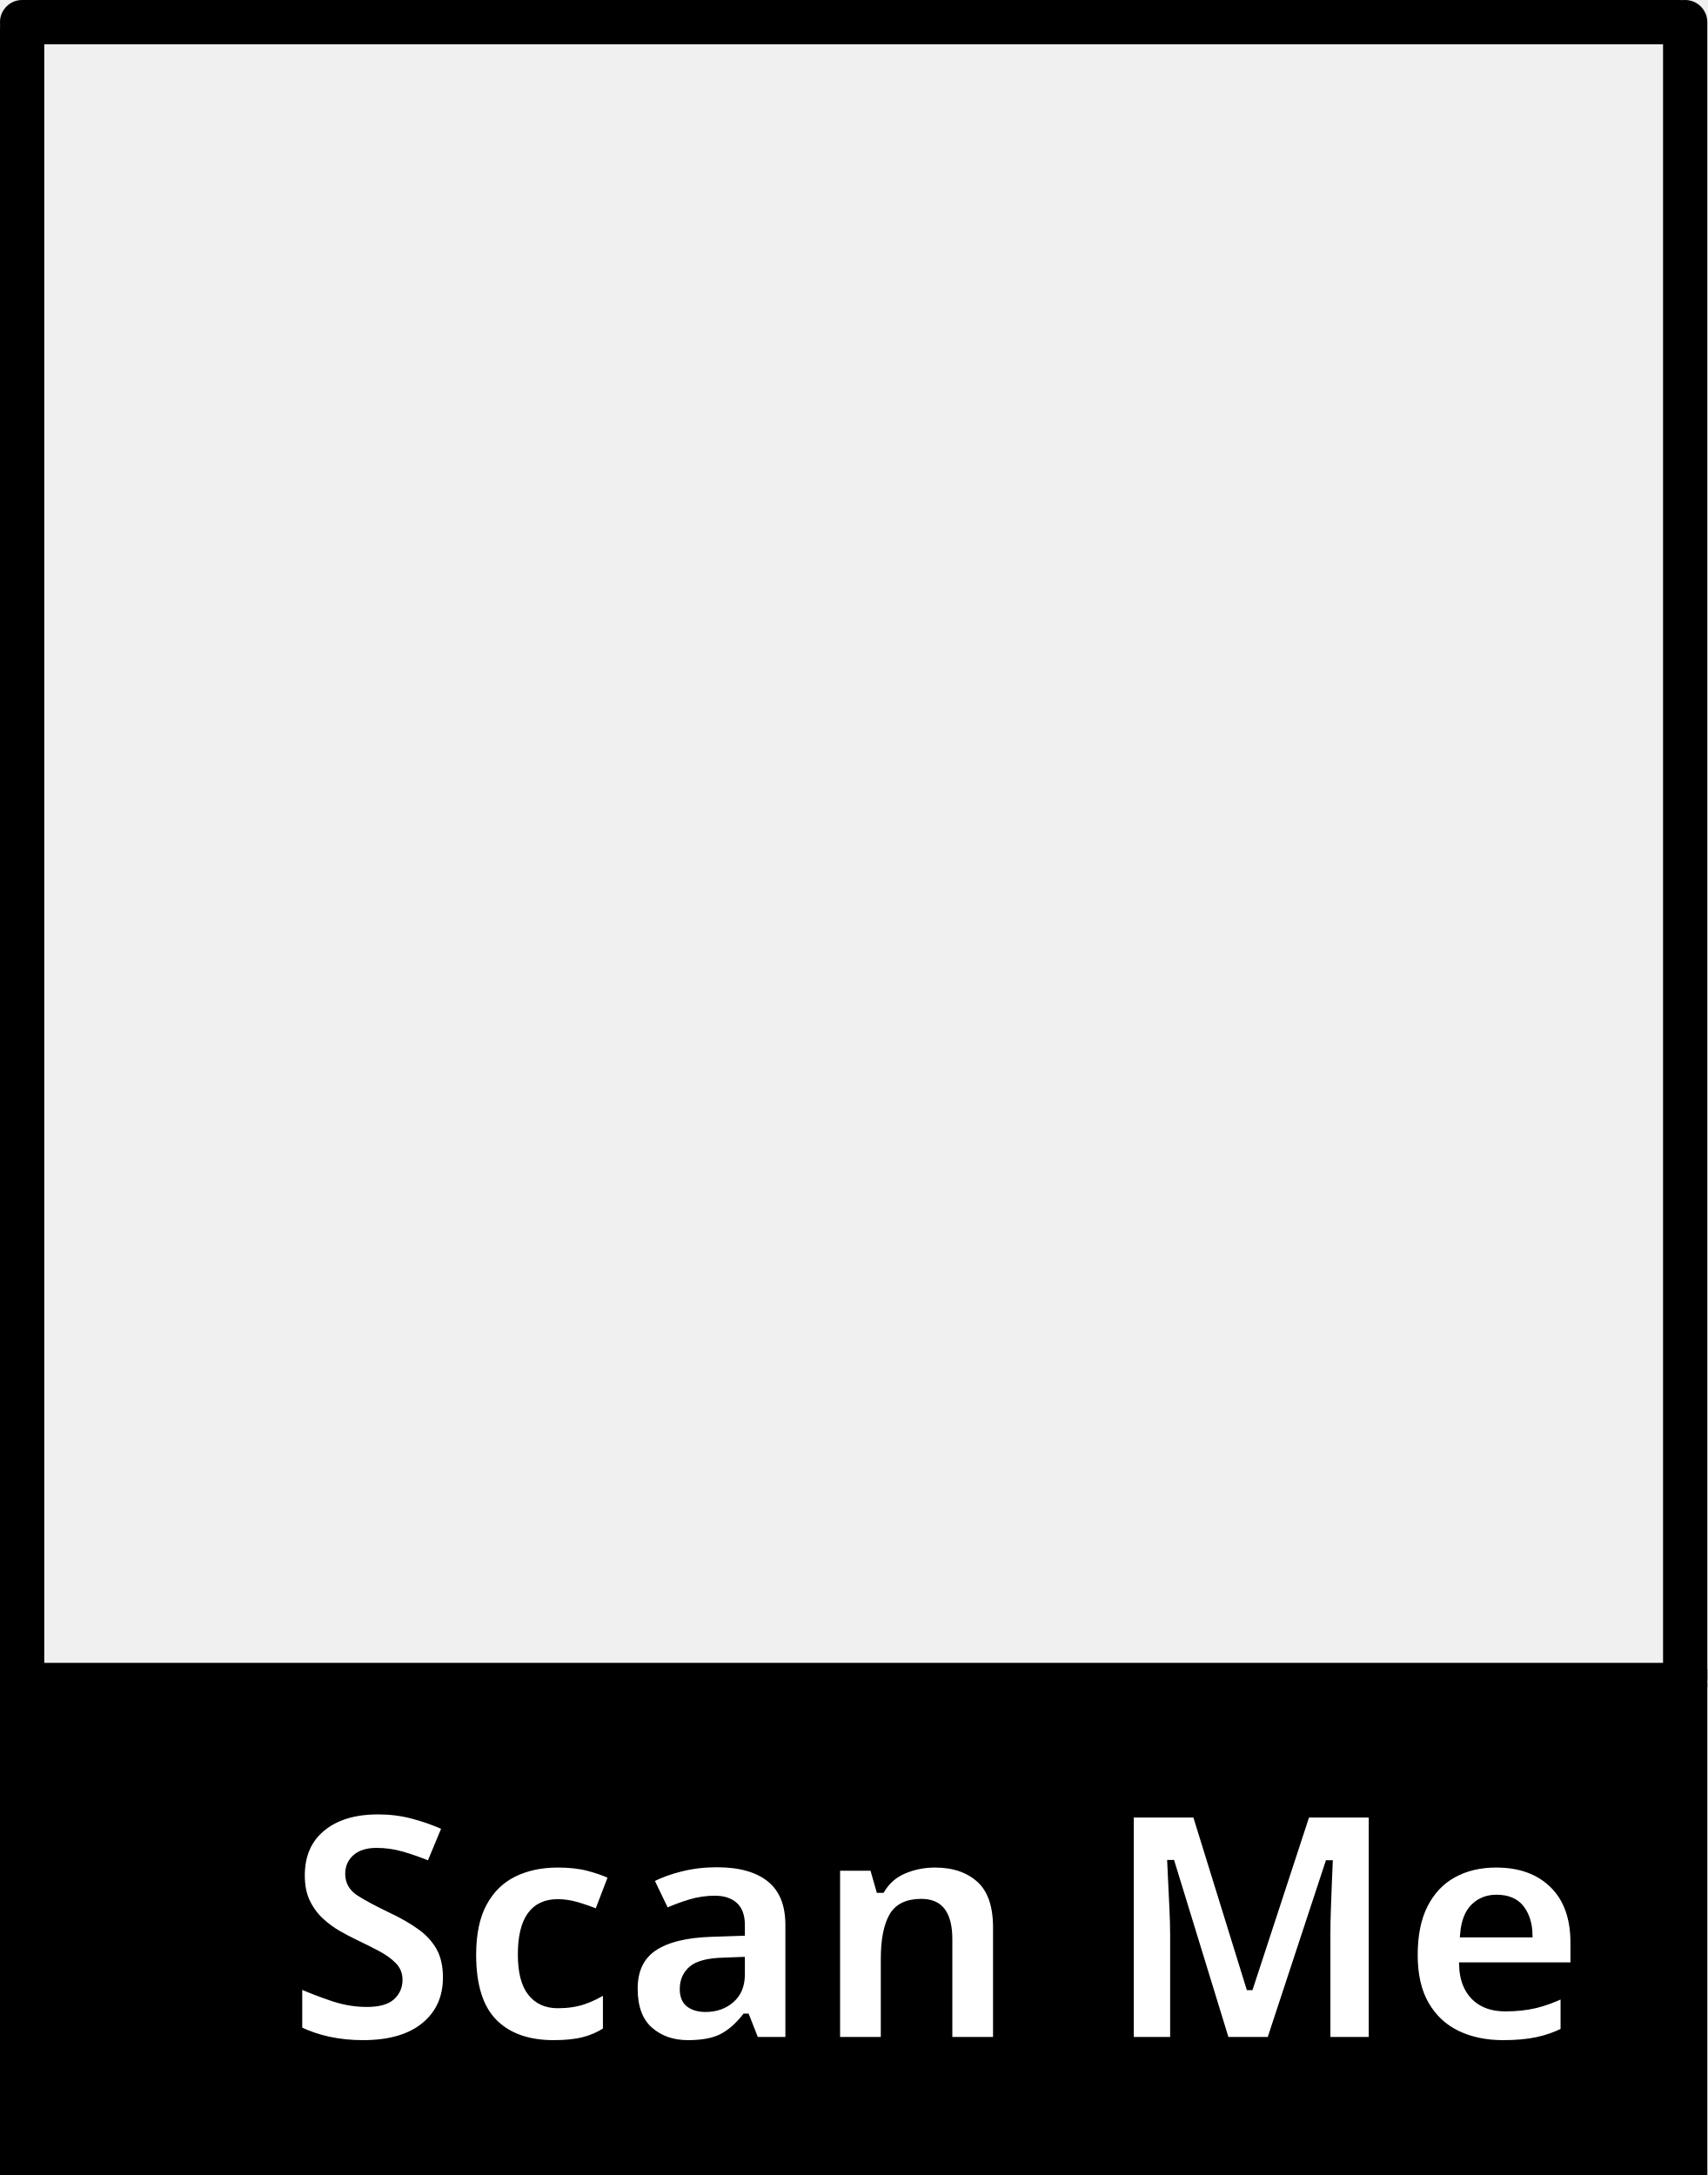
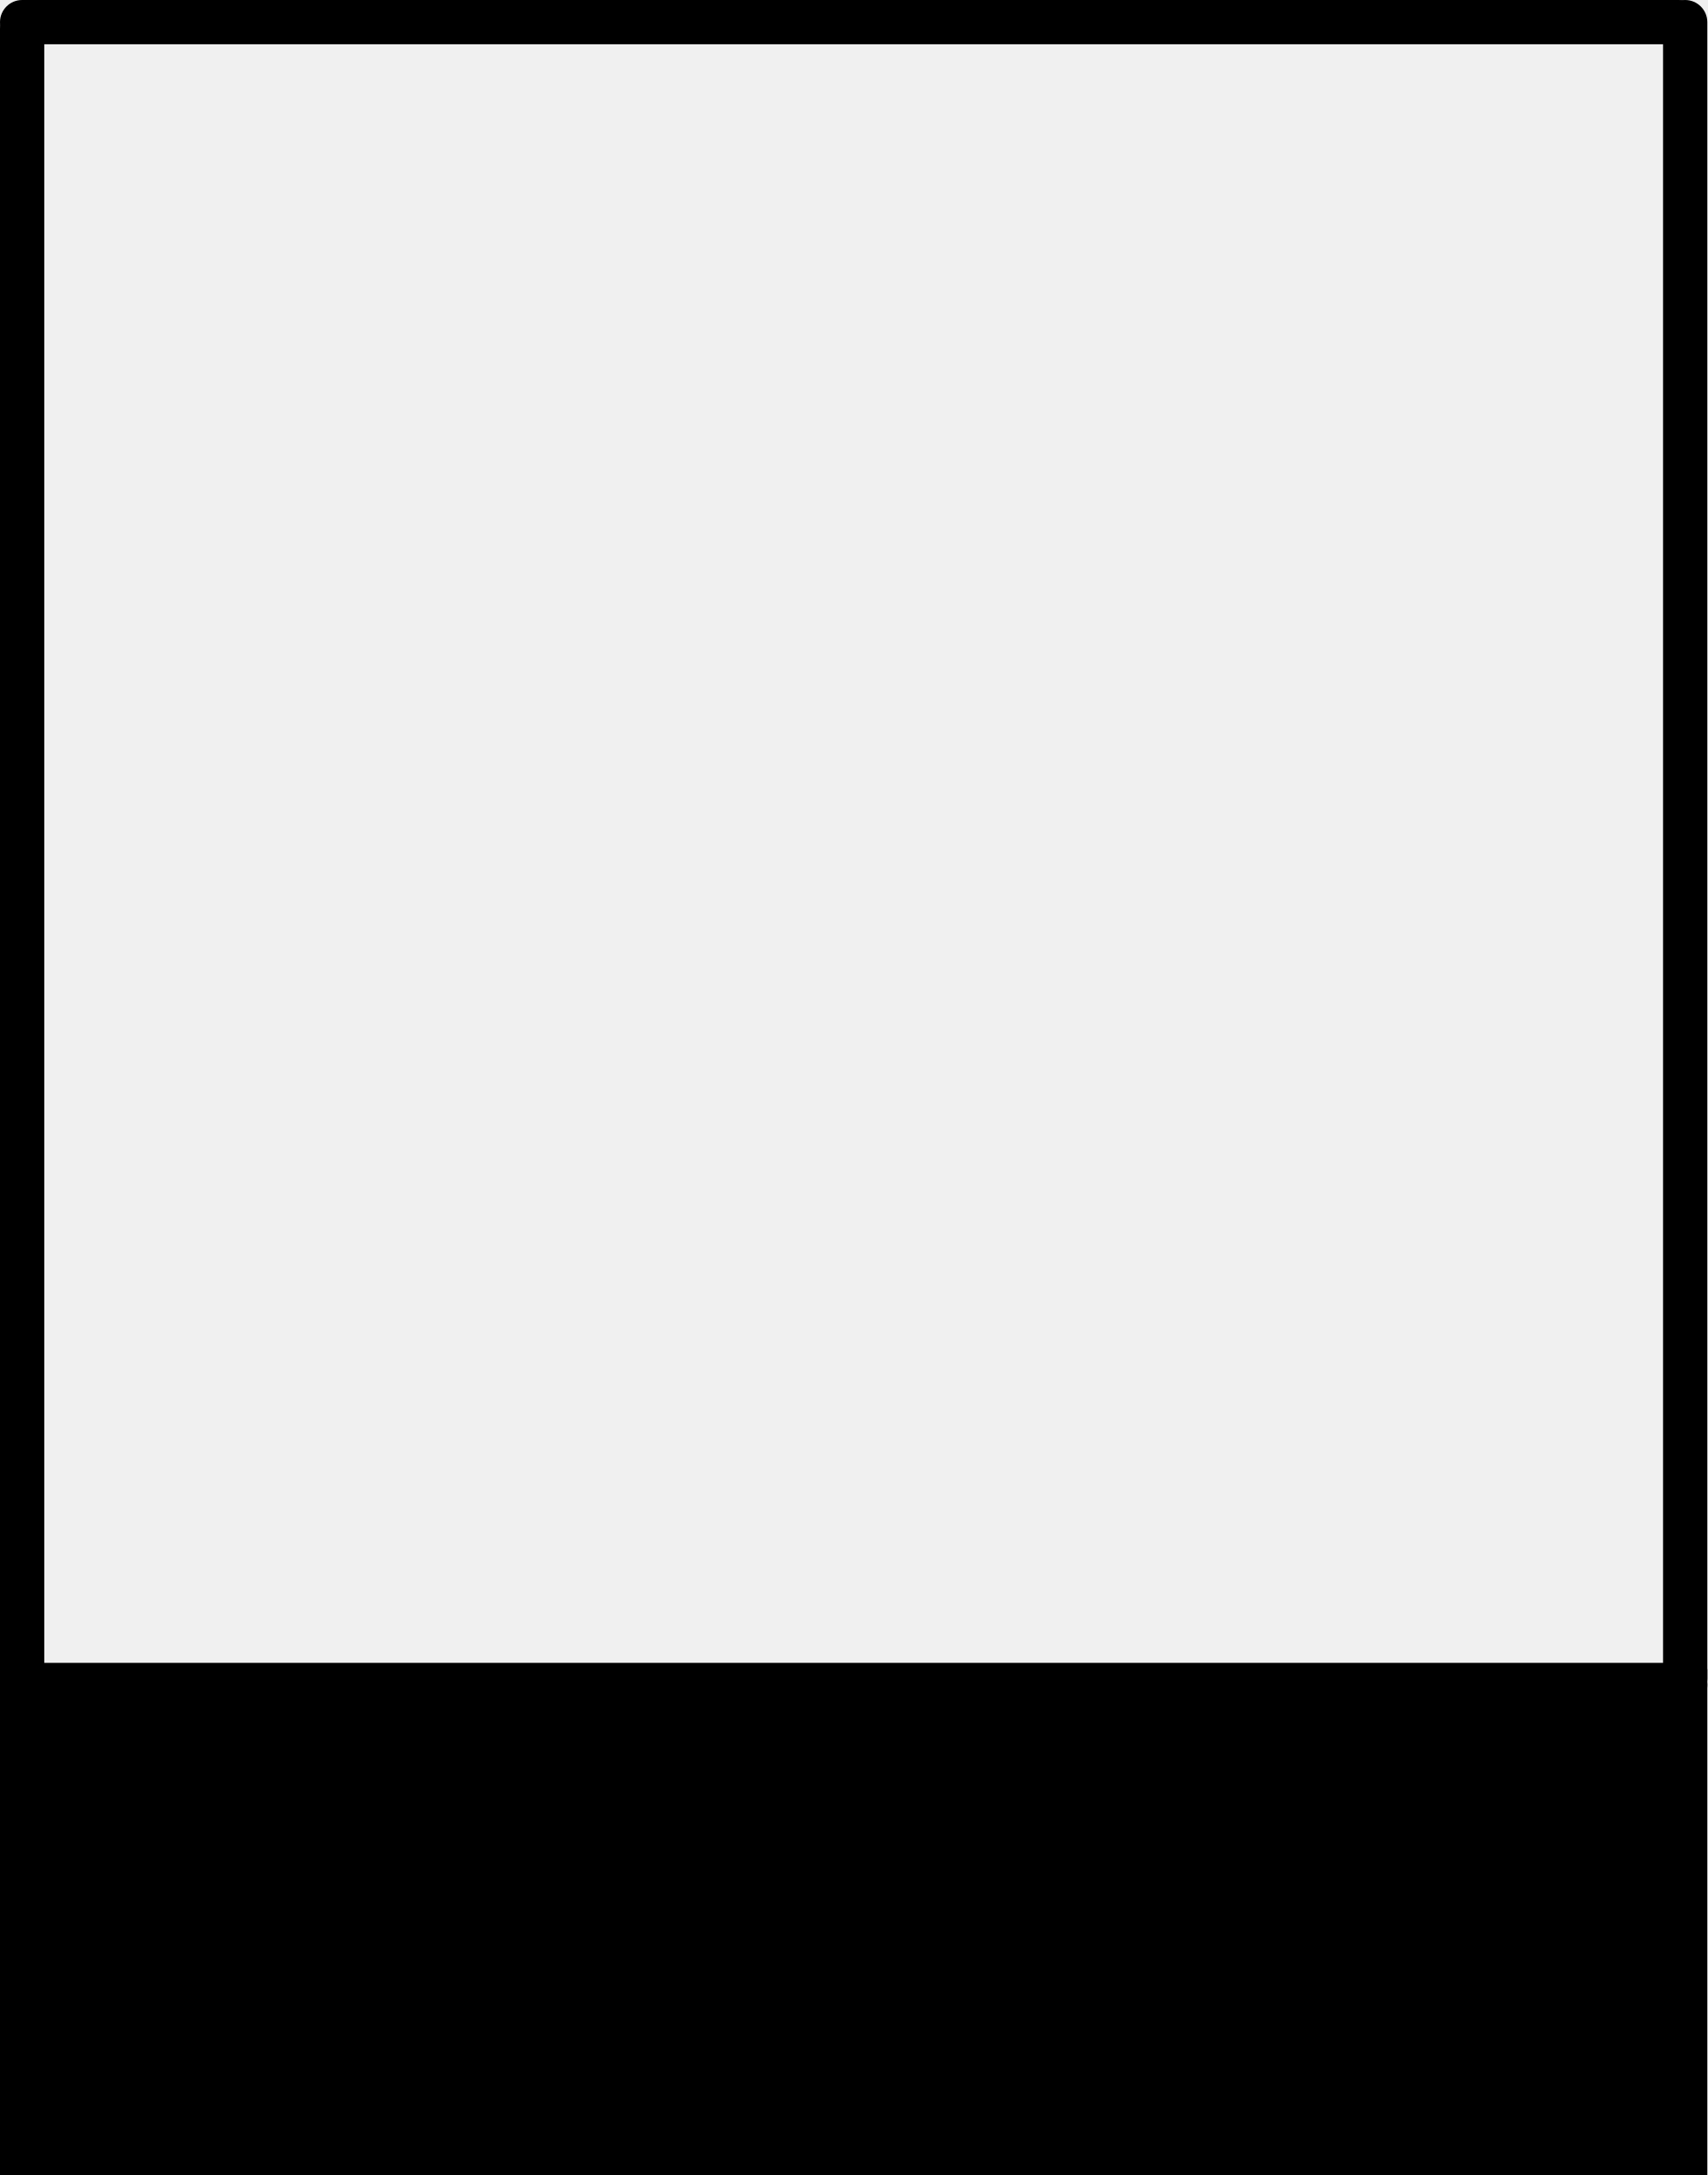
<svg xmlns="http://www.w3.org/2000/svg" viewBox="0 0 270 344">
  <defs>
    <style>.cls-1{font-size:50px;fill:#fff;stroke:#000;stroke-miterlimit:10;font-family:BarlowCondensed-Black, Barlow Condensed;font-weight:800;}</style>
  </defs>
  <g id="Layer_2" data-name="Layer 2">
    <g id="Layer_1-2" data-name="Layer 1">
      <path d="M3.5,269.5a3,3,0,0,1-3-3V4.5a3,3,0,0,1,6,0v262A3,3,0,0,1,3.5,269.5Z" />
      <path d="M3.5,2A2.5,2.5,0,0,1,6,4.5v262a2.5,2.5,0,0,1-5,0V4.5A2.5,2.5,0,0,1,3.5,2m0-1A3.5,3.5,0,0,0,0,4.5v262a3.5,3.5,0,0,0,7,0V4.5A3.5,3.5,0,0,0,3.5,1Z" />
      <path d="M3.5,6.5a3,3,0,0,1,0-6h262a3,3,0,0,1,0,6Z" />
      <path d="M265.5,1a2.5,2.5,0,0,1,0,5H3.5a2.5,2.5,0,0,1,0-5h262m0-1H3.5a3.5,3.5,0,0,0,0,7h262a3.5,3.5,0,0,0,0-7Z" />
      <path d="M266.5,268.5a3,3,0,0,1-3-3V3.5a3,3,0,0,1,6,0v262A3,3,0,0,1,266.5,268.5Z" />
      <path d="M266.5,1A2.5,2.5,0,0,1,269,3.5v262a2.5,2.5,0,0,1-5,0V3.5A2.5,2.5,0,0,1,266.5,1m0-1A3.51,3.51,0,0,0,263,3.5v262a3.5,3.5,0,0,0,7,0V3.5A3.51,3.51,0,0,0,266.5,0Z" />
      <path d="M4.5,269.5a3,3,0,0,1,0-6h262a3,3,0,0,1,0,6Z" />
      <path d="M266.5,264a2.5,2.5,0,0,1,0,5H4.5a2.5,2.5,0,0,1,0-5h262m0-1H4.5a3.5,3.5,0,0,0,0,7h262a3.5,3.5,0,0,0,0-7Z" />
      <rect x="0.5" y="264.5" width="269" height="79" />
      <path d="M269,265v78H1V265H269m1-1H0v80H270V264Z" />
-       <text class="cls-1" transform="translate(45 322.67)">Scan Me</text>
+       <text className="cls-1" transform="translate(45 322.67)">Scan Me</text>
    </g>
  </g>
</svg>
